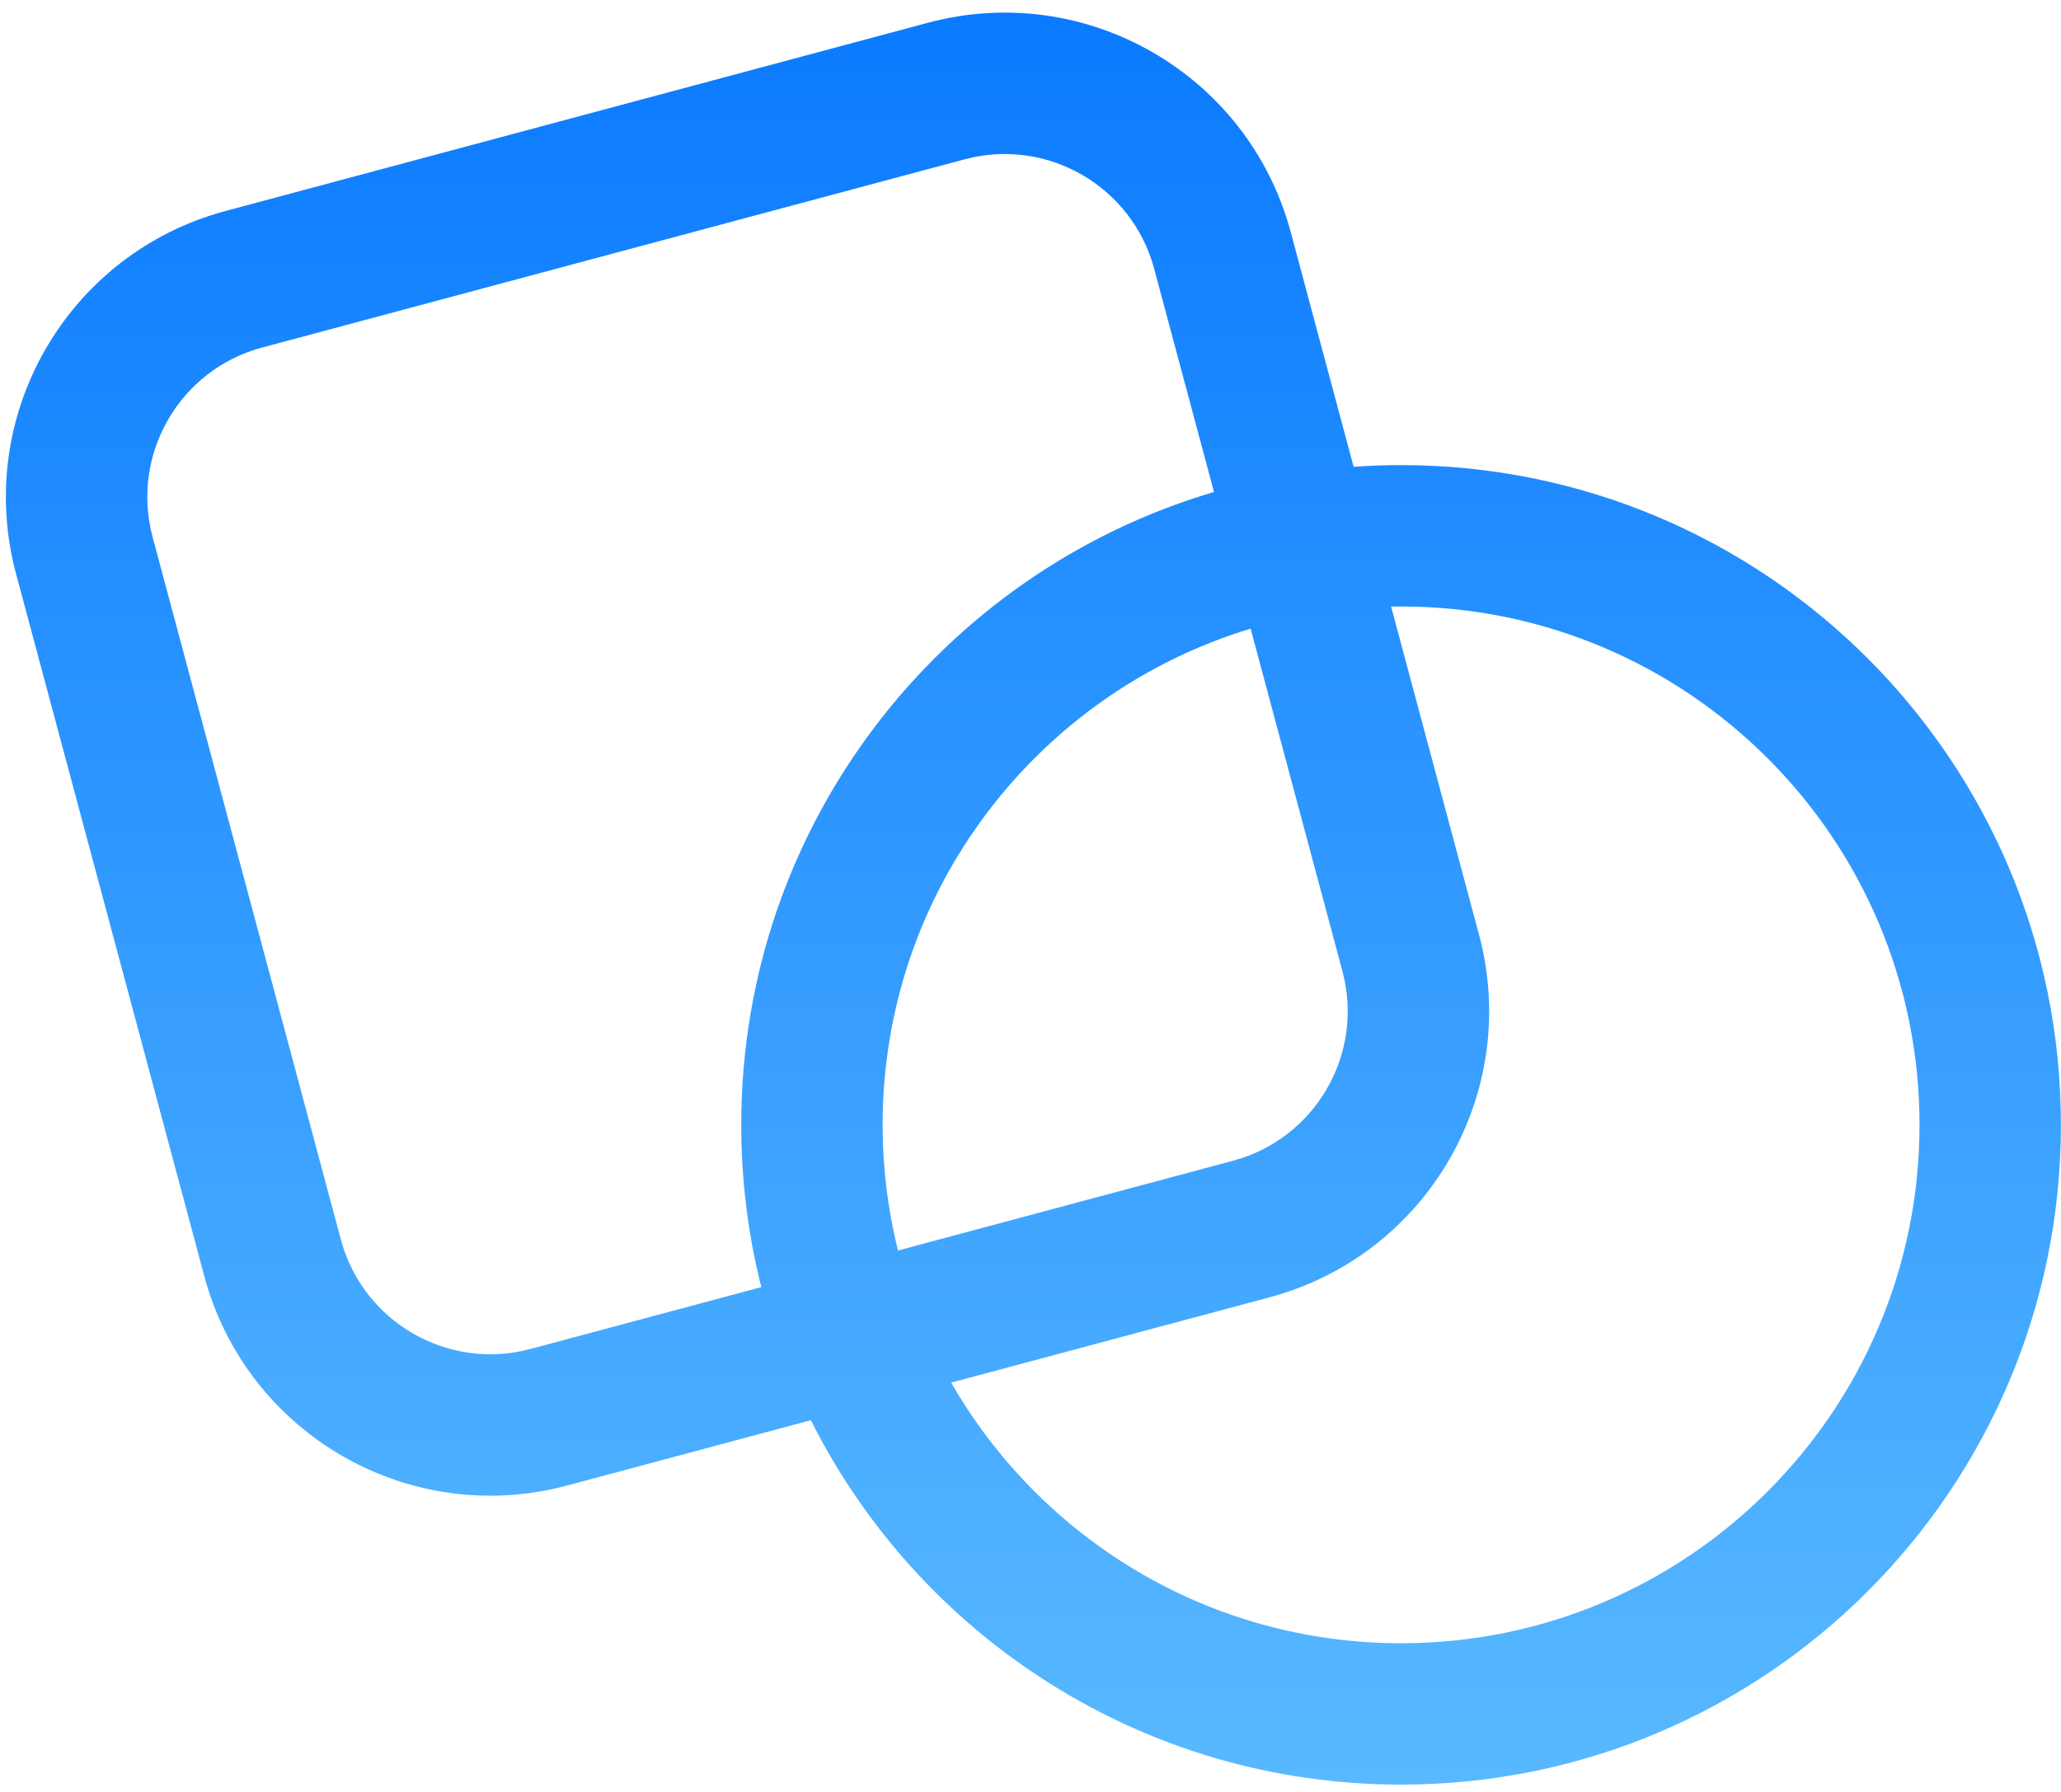
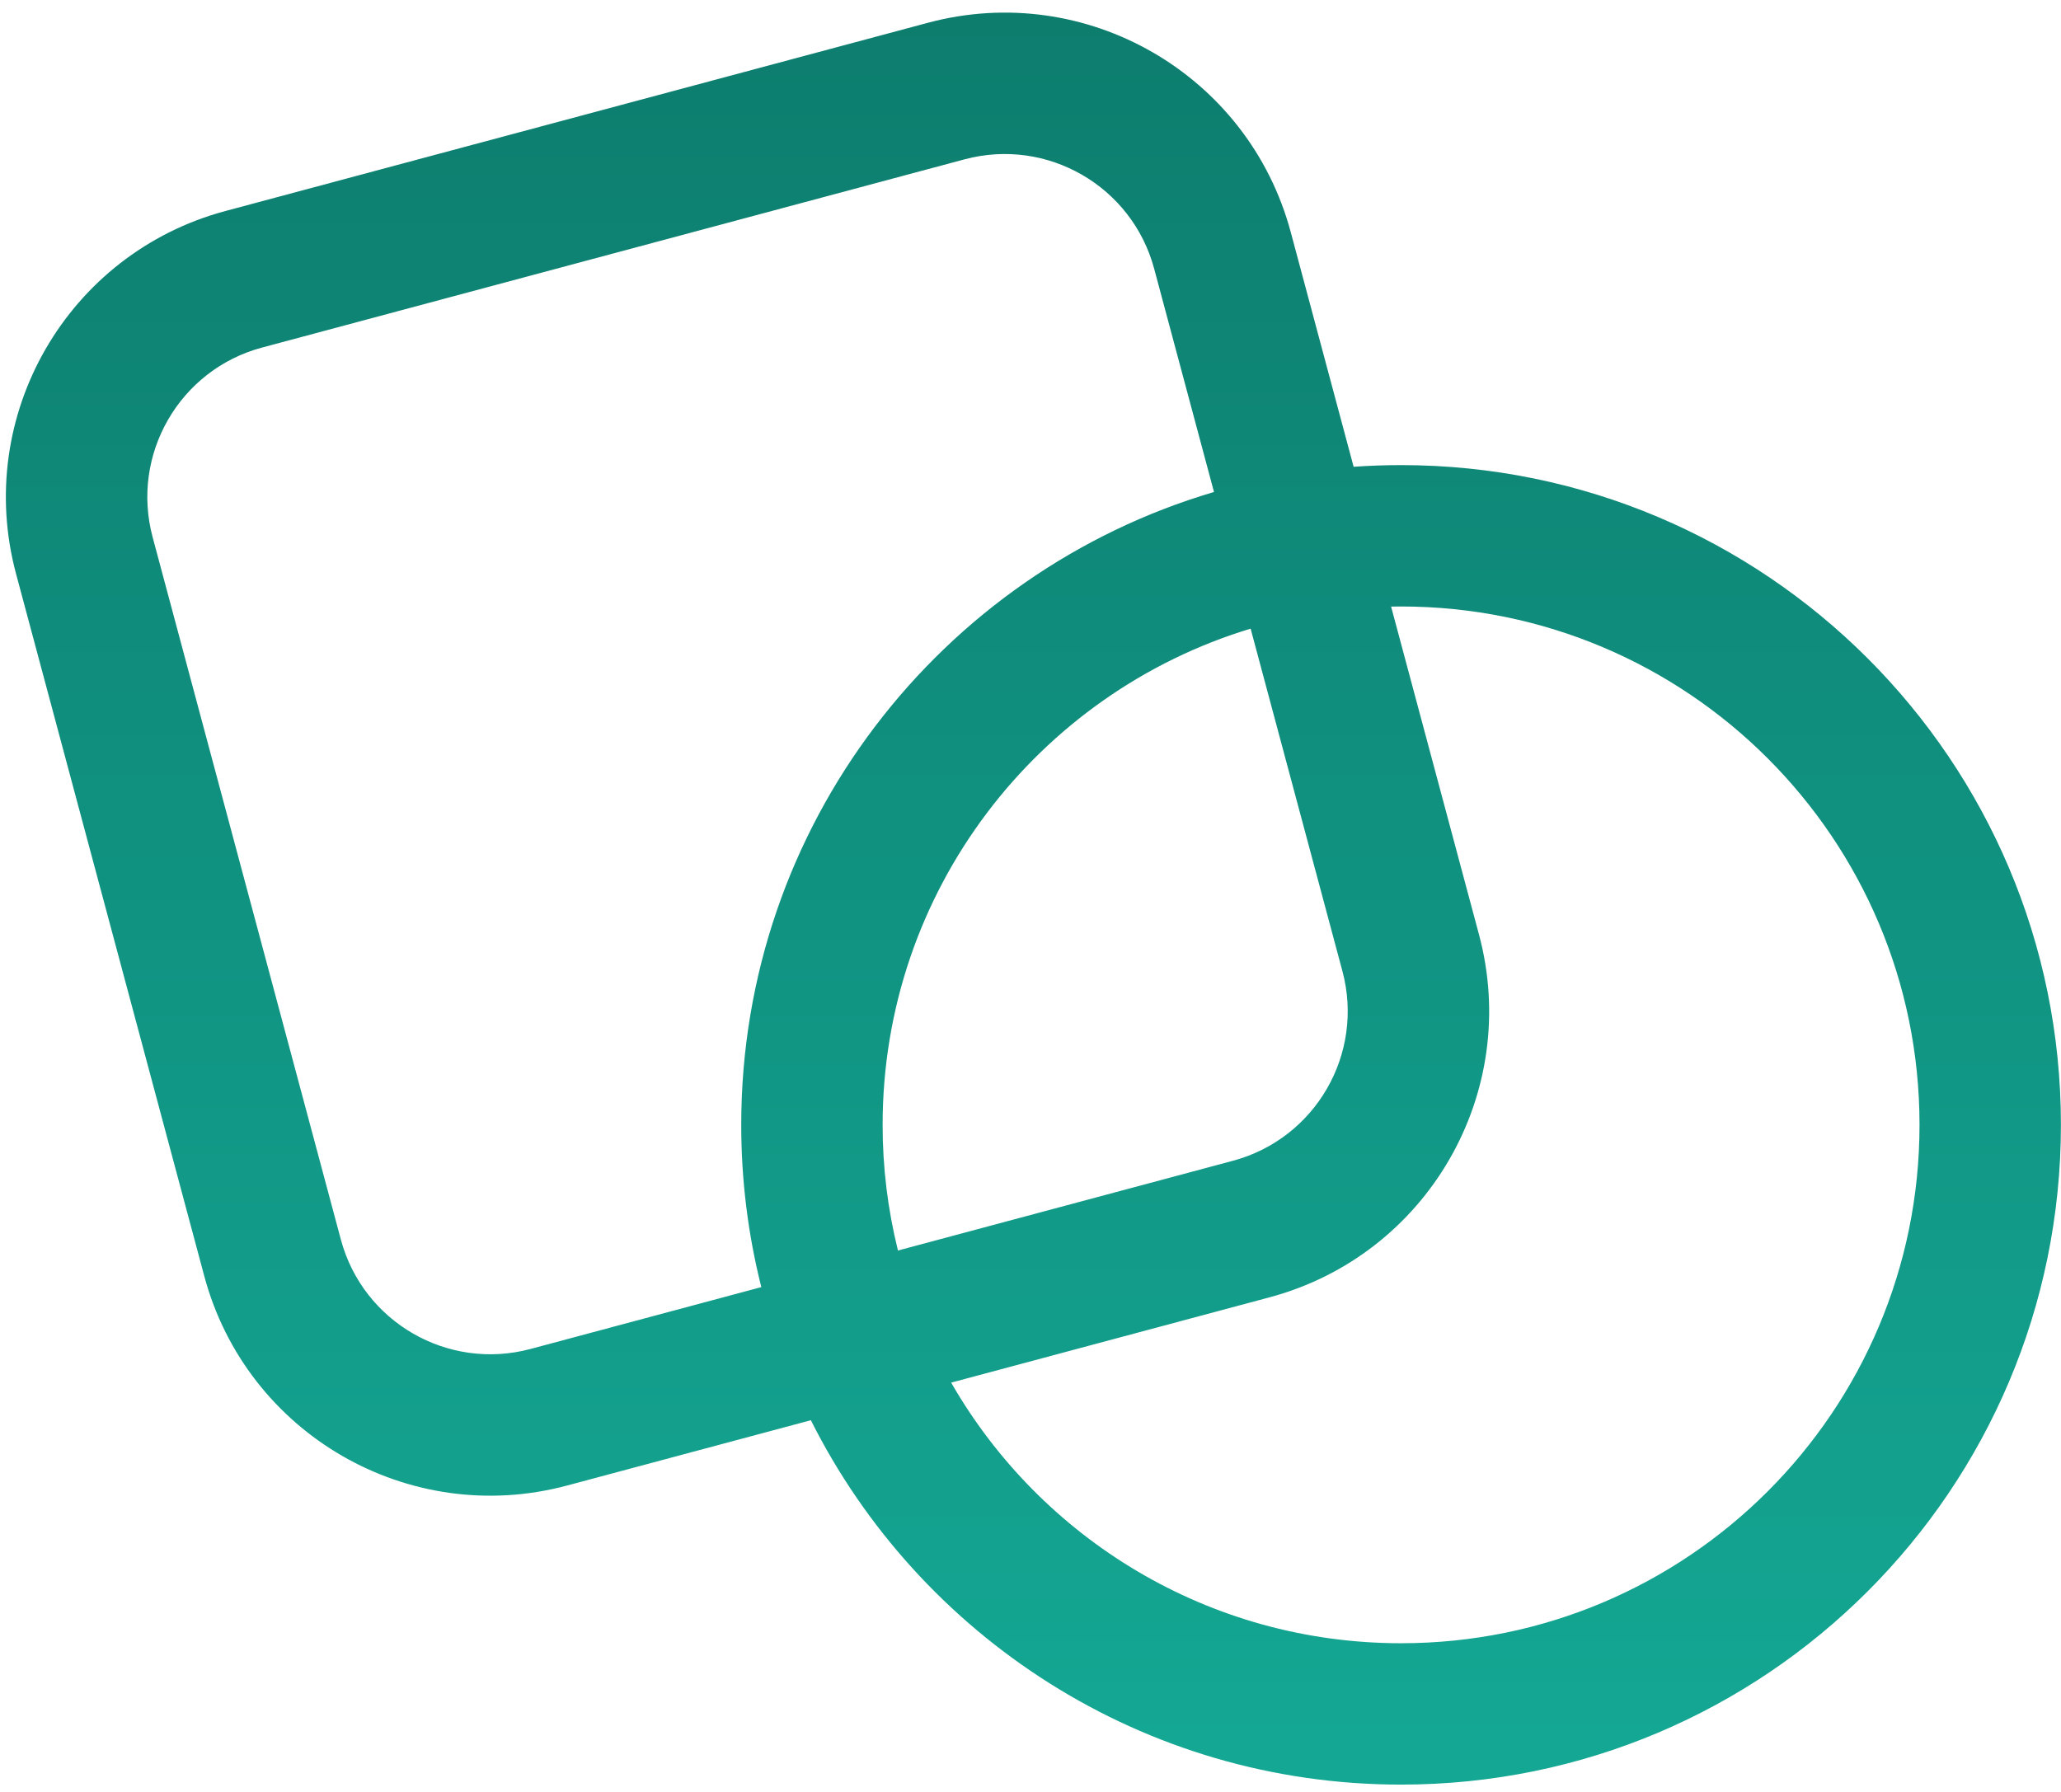
<svg xmlns="http://www.w3.org/2000/svg" fill="none" viewBox="0 0 153 133">
  <path fill="url(#a)" fill-rule="evenodd" d="m60.196 105.445-18.1 4.85c-11.73 3.143-23.788-3.819-26.931-15.55L1.19 42.597c-3.143-11.731 3.819-23.79 15.55-26.932L68.889 1.69C80.62-1.452 92.68 5.51 95.821 17.241l4.667 17.416a50 50 0 0 1 3.522-.125c27.053 0 48.984 21.931 48.984 48.984S131.063 132.5 104.01 132.5c-19.17 0-35.769-11.012-43.814-27.055ZM19.457 25.804 71.606 11.83c6.131-1.643 12.434 1.996 14.076 8.127l4.44 16.571c-20.289 5.987-35.096 24.758-35.096 46.988 0 4.157.517 8.193 1.492 12.047l-17.138 4.593c-6.131 1.642-12.434-1.996-14.077-8.128L11.33 39.88c-1.643-6.131 1.996-12.434 8.127-14.077Zm83.812 19.232q.369-.007.741-.007c21.256 0 38.487 17.231 38.487 38.487s-17.231 38.488-38.487 38.488c-14.29 0-26.76-7.788-33.4-19.35l23.635-6.333c11.731-3.143 18.693-15.2 15.55-26.932l-6.526-24.353Zm-10.428 1.638 6.815 25.432c1.642 6.131-1.996 12.434-8.128 14.076l-24.867 6.664a38.6 38.6 0 0 1-1.139-9.33c0-17.372 11.51-32.056 27.32-36.842Z" clip-rule="evenodd" />
  <defs>
    <linearGradient id="a" x1="76.715" x2="76.715" y1=".937" y2="132.5" gradientUnits="userSpaceOnUse">
-       <stop stop-color="#0A7AFF" />
-       <stop offset="1" stop-color="#59B9FF" />
+       <stop stop-color="#0D7D6E" />
+       <stop offset="1" stop-color="#14A894" />
    </linearGradient>
  </defs>
</svg>
